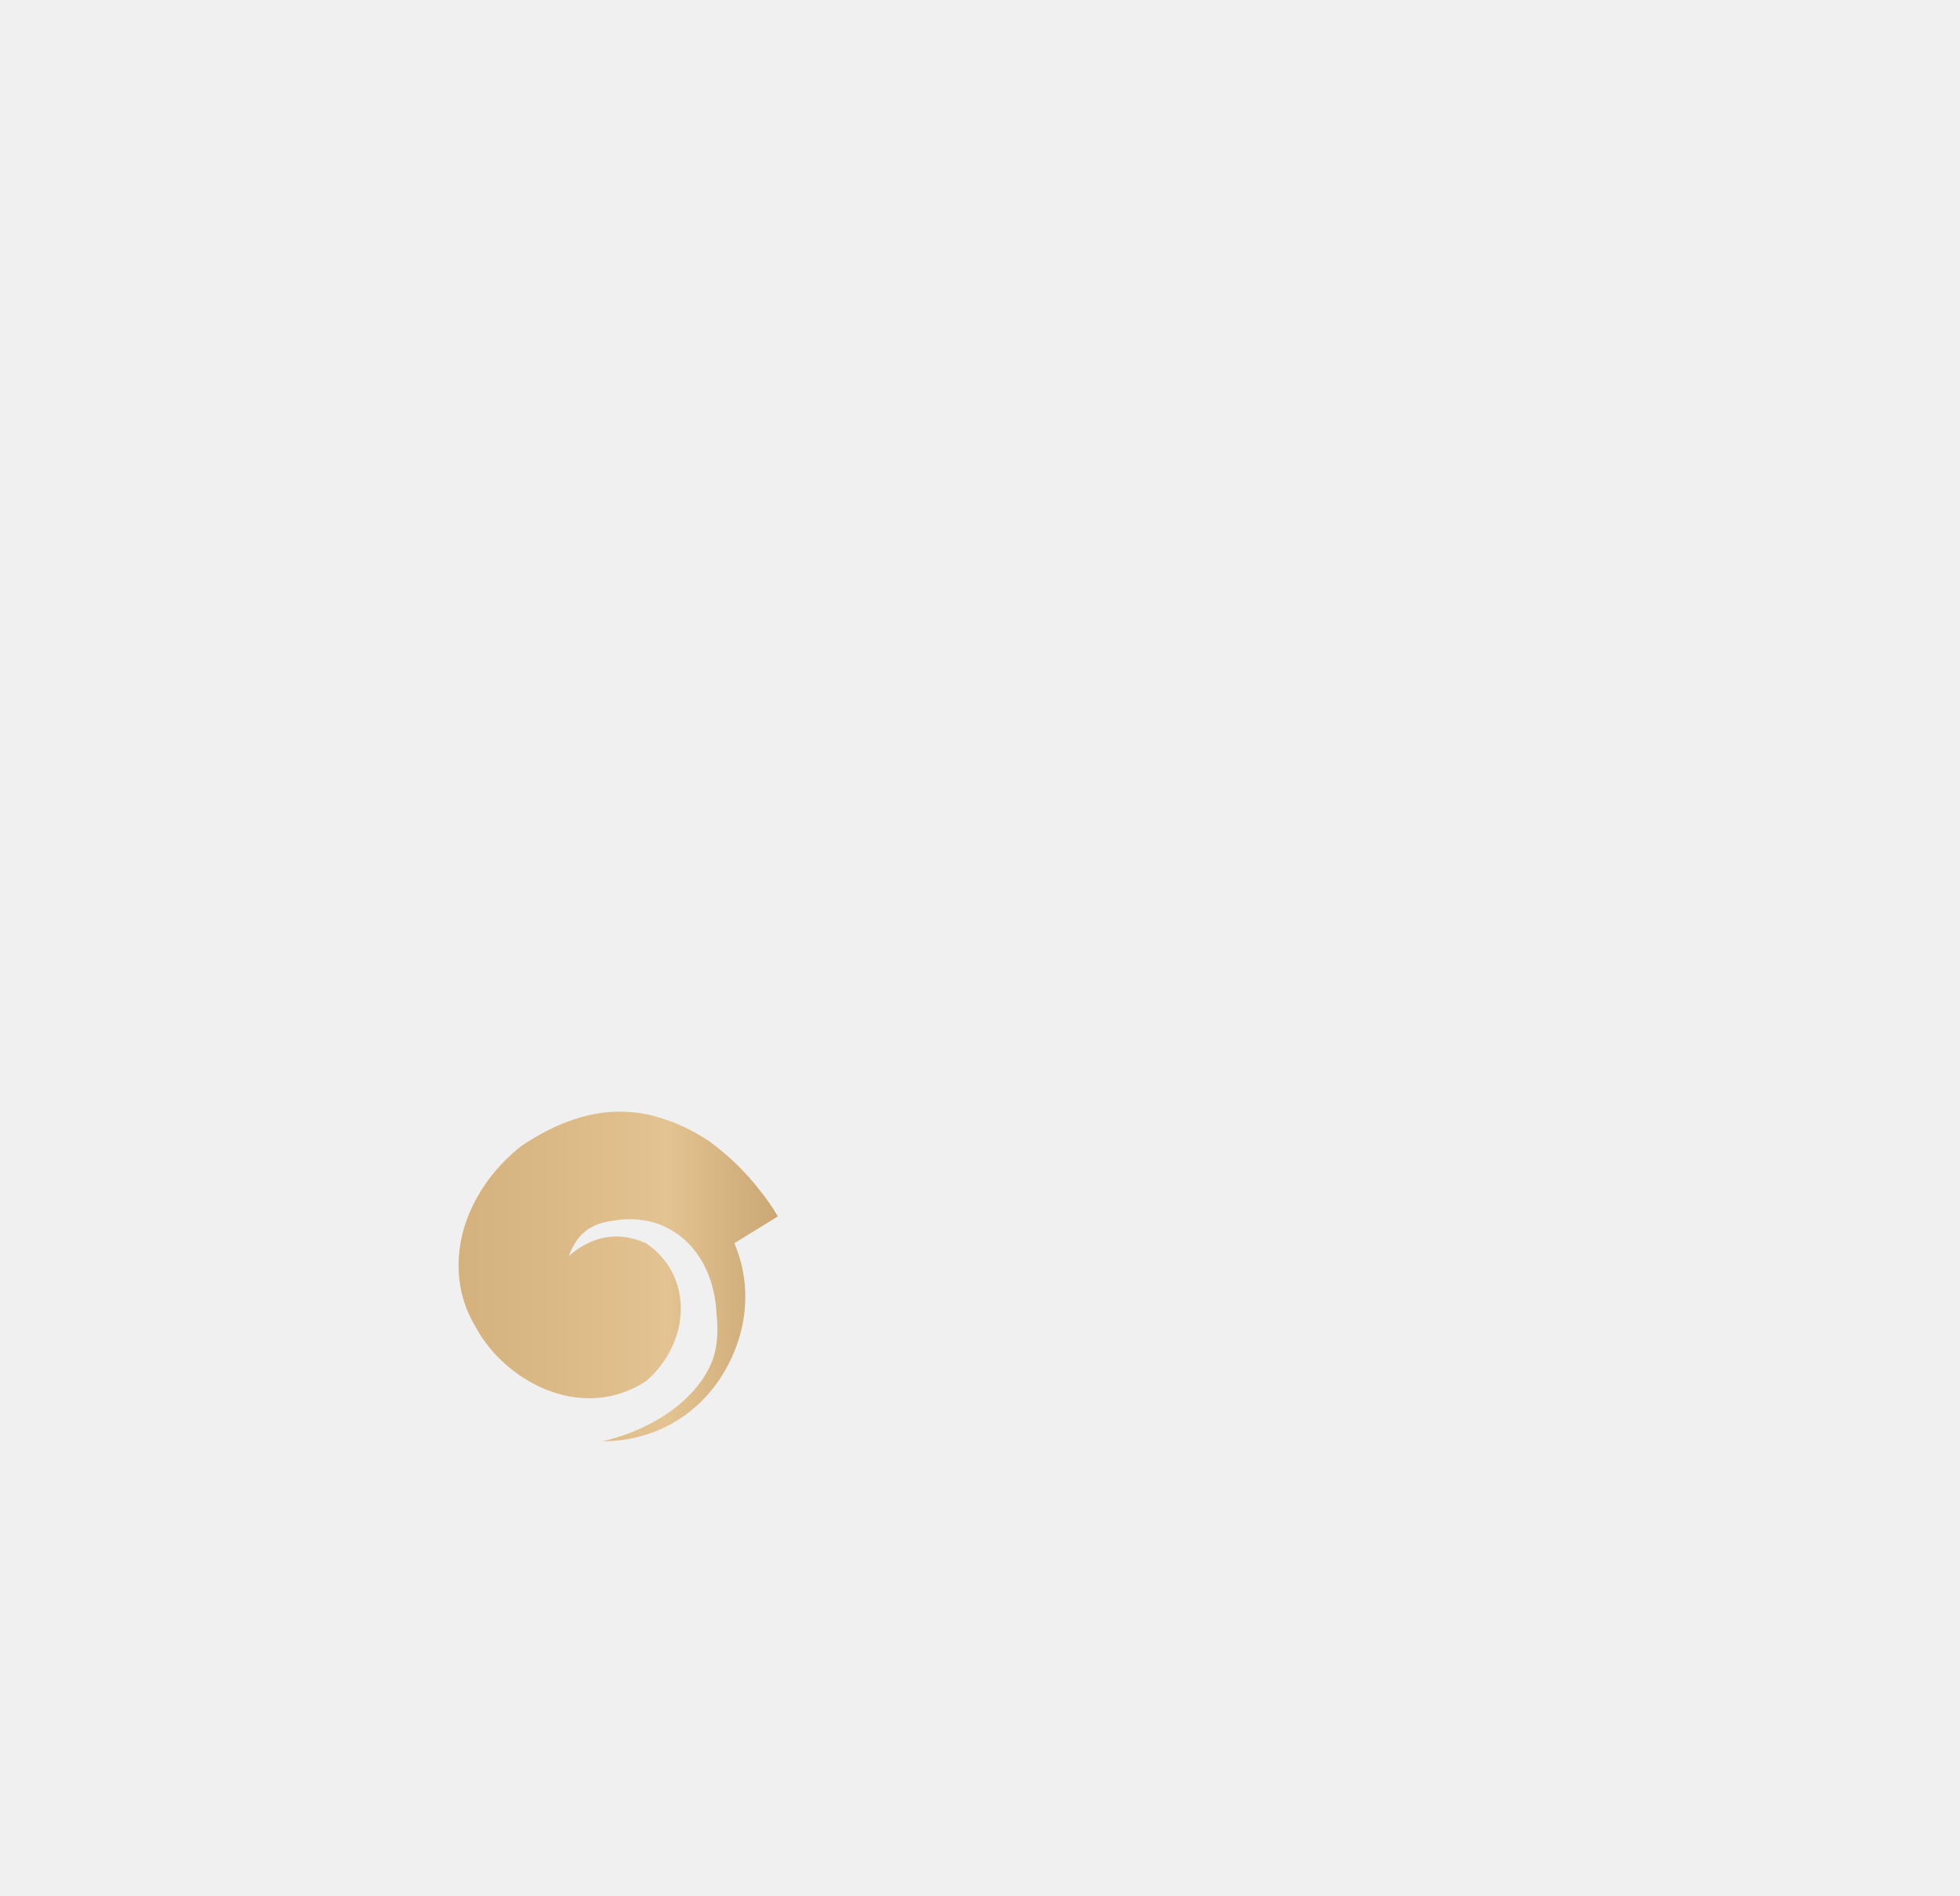
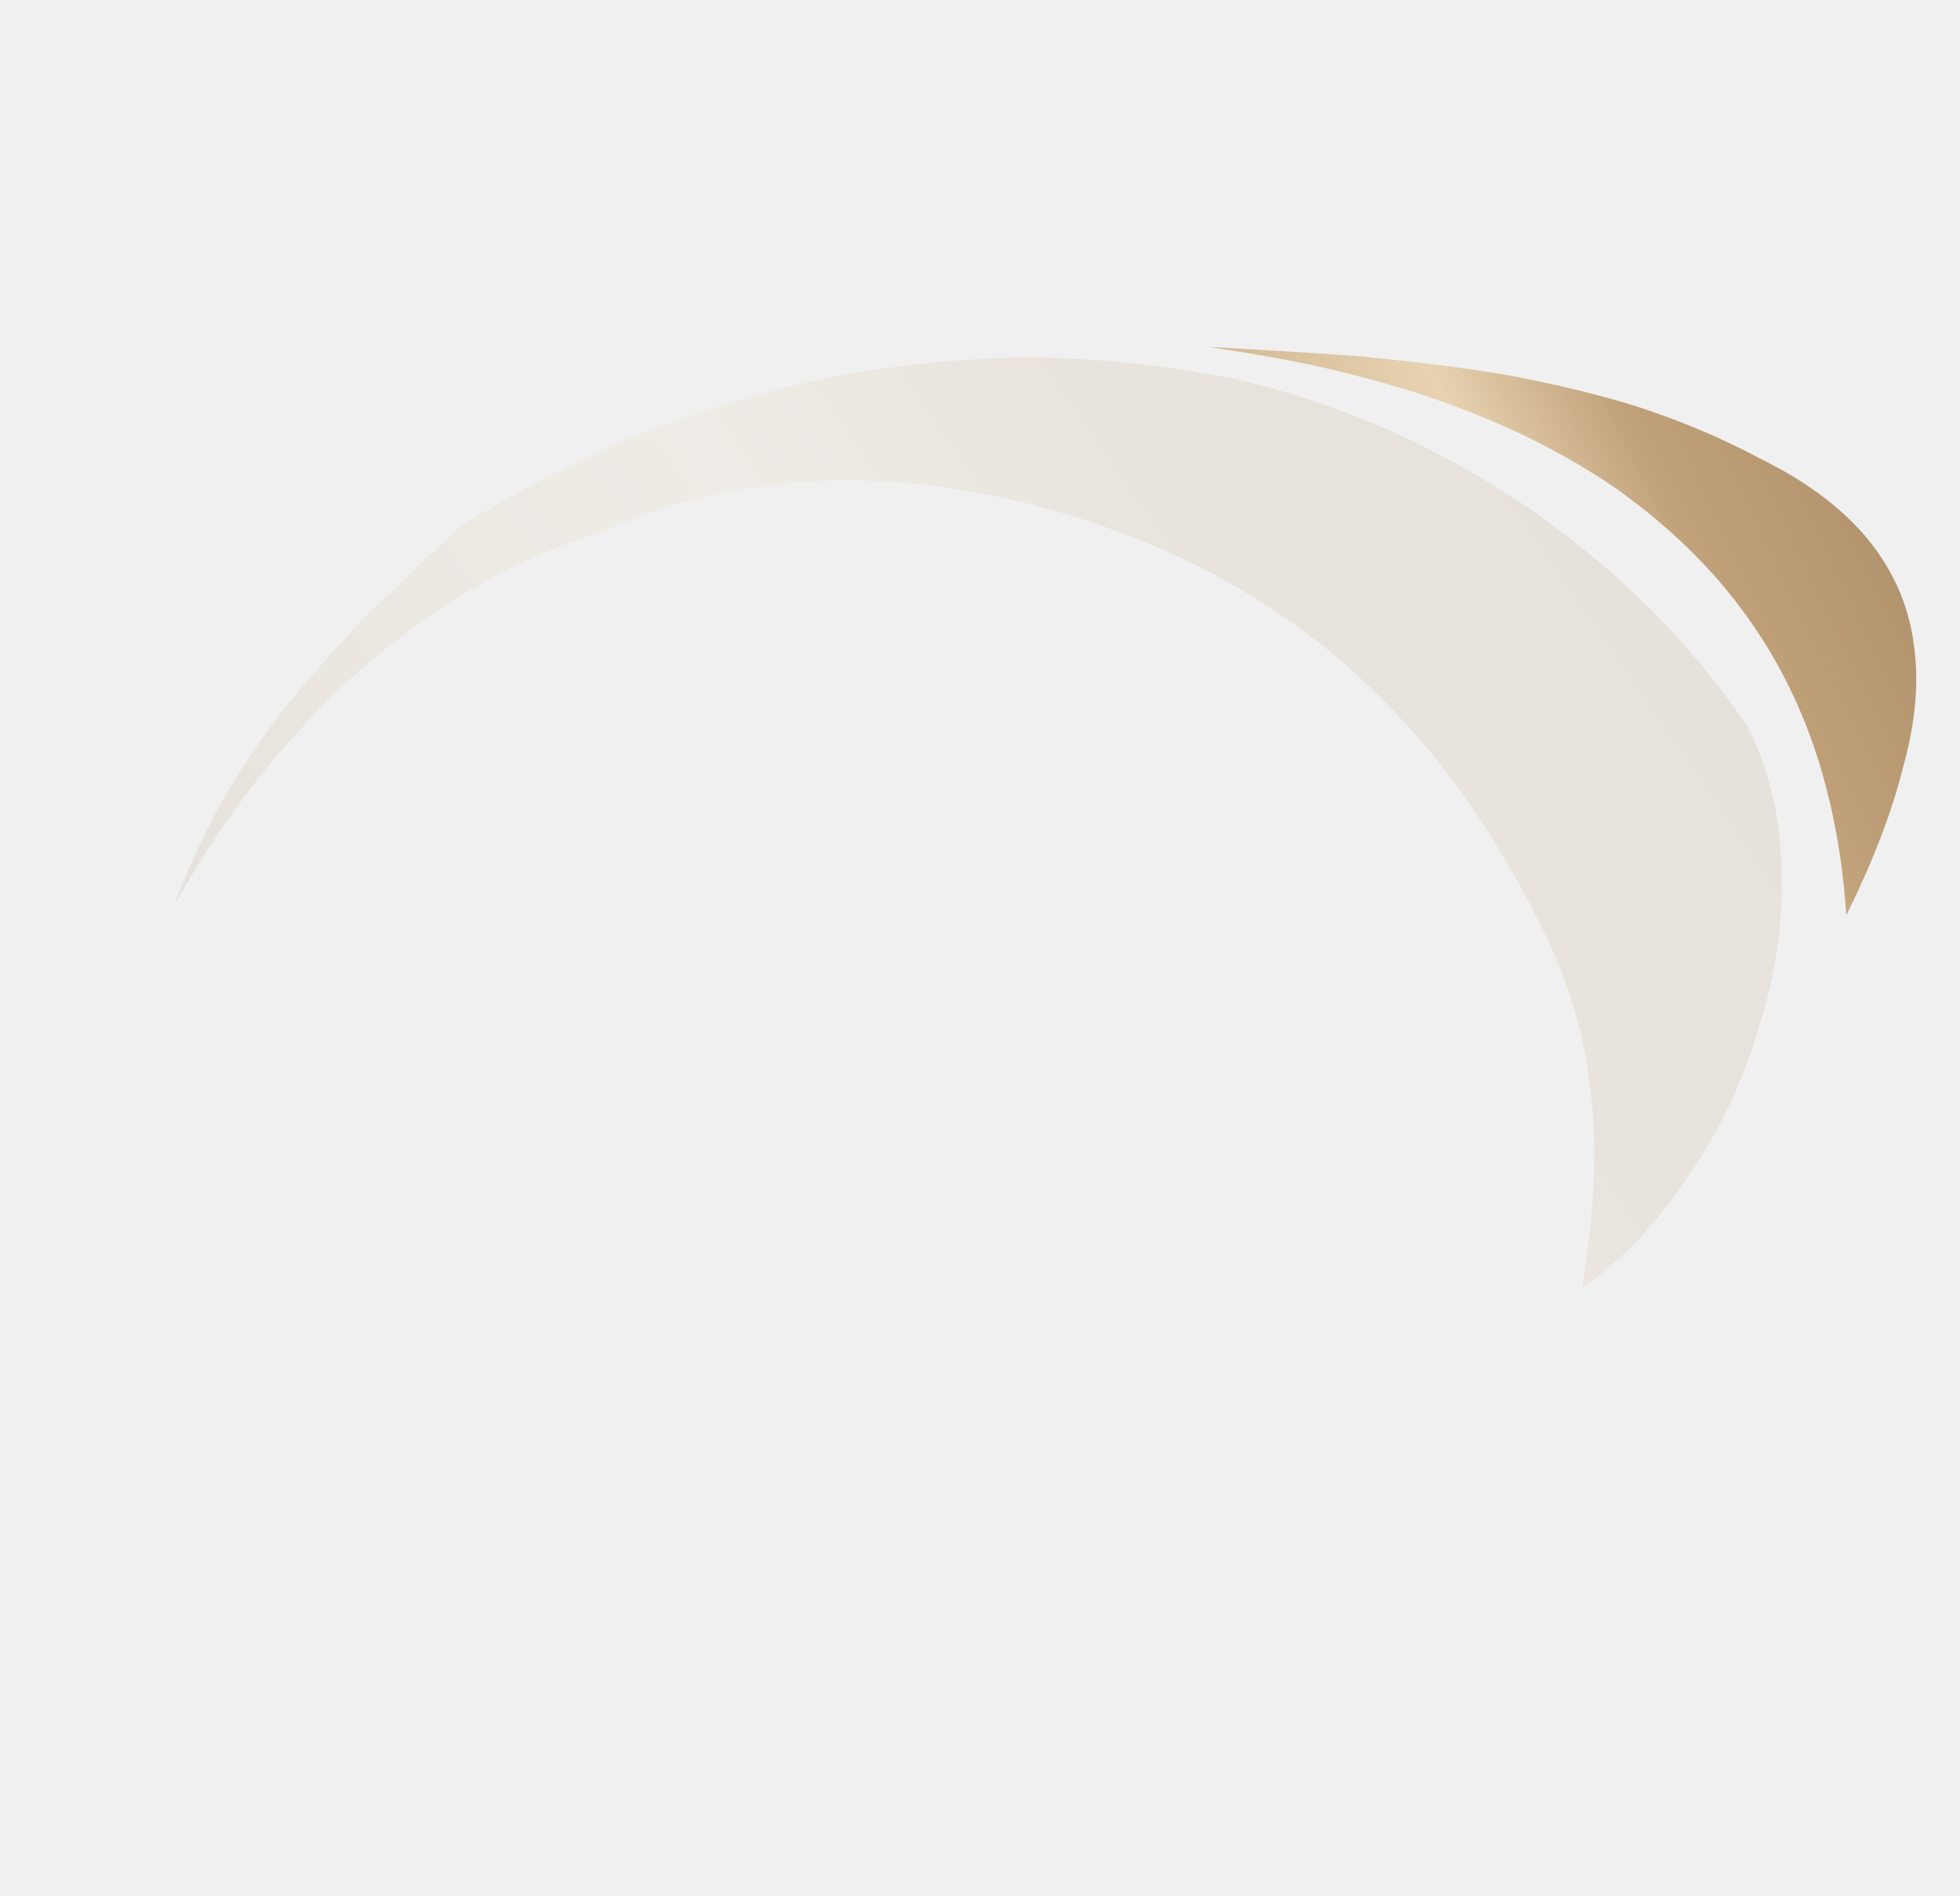
<svg xmlns="http://www.w3.org/2000/svg" viewBox="-25 -30 610 590" width="610" height="590">
  <rect x="-25" y="-30" width="610" height="590" fill="none" />
  <defs>
-     <linearGradient id="unfurl-gold">
-       <stop stop-color="#C9A46E" />
-       <stop offset=".48" stop-color="#E3C391" />
-       <stop offset="1" stop-color="#8C5F27" />
+     <linearGradient id="coil-gold" x1="0" y1="0.65" x2="1" y2="0.25" gradientUnits="objectBoundingBox">
+       <stop offset="0%" stop-color="#8C5F27" />
+       <stop offset="27%" stop-color="#C9A46E" />
+       <stop offset="48%" stop-color="#E3C391" />
+       <stop offset="69%" stop-color="#A97A3F" />
+       <stop offset="100%" stop-color="#8C5F27" />
    </linearGradient>
-     <mask id="r3" maskUnits="userSpaceOnUse" x="-25" y="-30" width="610" height="590">
-       <path d="M 152 361 C 156.25 358.25 160.563 357.125 164.516 357.25 C 168.469 357.375 172.063 358.75 174.875 361 C 177.688 363.25 179.719 366.375 180.547 370 C 181.375 373.625 181 377.75 179 382 C 176.5 387.25 172.75 390.375 168.438 391.781 C 164.125 393.188 159.25 392.875 154.5 391.25 C 149.75 389.625 145.125 386.688 141.313 382.844 C 137.5 379 134.5 374.25 133 369 C 131.5 363.25 131.83 357.698 133.596 352.655 C 135.444 347.746 138.634 343.453 142.719 339.976 C 146.678 336.692 151.38 334.249 156.481 332.764 C 161.234 331.349 166.17 330.843 171.152 331.399 C 177.707 331.619 183.198 333.338 188.267 336.271 C 193.222 338.724 197.669 342.44 201.619 347.257 C 205.722 351.9 209.082 357.616 211.436 364.061 C 213.804 370.582 214.93 377.727 214.519 384.945 C 214.157 392.981 212.188 400.125 209.031 406.25 C 205.875 412.375 201.625 417.5 196.5 421.5 C 191.375 425.5 185.375 428.375 178.719 430 C 172.063 431.625 164.75 432 157 431 C 146.5 431.5 136.813 429.563 128.156 425.734 C 119.5 421.906 111.875 416.188 105.5 409.125 C 99.125 402.063 94 393.656 90.344 384.453 C 86.688 375.25 84.5 365.25 84 355 C 83.25 340.75 85.125 327.625 89.172 315.938 C 93.219 304.25 99.438 294 107.375 285.5 C 115.313 277 124.969 270.25 135.891 265.563 C 146.813 260.875 159 258.25 172 258 C 185.25 256.5 197.875 257.188 209.656 259.828 C 221.438 262.469 232.375 267.063 242.25 273.375 C 252.125 279.688 260.938 287.719 268.469 297.234 C 276 306.75 282.25 317.75 287 330 C 291.5 341.5 293.938 352.875 294.641 364.016 C 295.344 375.156 294.313 386.063 291.875 396.625 C 289.438 407.188 285.594 417.406 280.672 427.172 C 275.75 436.938 269.75 446.25 263 455" fill="none" stroke="white" stroke-width="52" stroke-linecap="butt" stroke-dasharray="887.056 887.056" stroke-dashoffset="670.701" />
-     </mask>
-     <mask id="r0" maskUnits="userSpaceOnUse" x="-25" y="-30" width="610" height="590">
-       <path d="M 146 305 C 178 286 222 304 244 340 C 267 377 251 420 222 449 C 192 470 151 475 117 457 C 70 437 51 388 53 344 C 55 283 100 231 159 215 C 223 194 279 225 318 280 C 348 324 354 372 335 414 C 308 469 246 508 166 503" fill="none" stroke="white" stroke-width="68" stroke-linecap="butt" stroke-dasharray="1192.124 1192.124" stroke-dashoffset="1192.124" />
-     </mask>
-     <mask id="r1" maskUnits="userSpaceOnUse" x="-25" y="-30" width="610" height="590">
-       <path d="M 153 487 C 79 476 30 413 25 348 C 18 279 54 199 126 166 C 187 130 262 139 315 169 C 361 202 391 263 399 321 C 409 375 382 427 346 464" fill="none" stroke="white" stroke-width="84" stroke-linecap="butt" stroke-dasharray="959.728 959.728" stroke-dashoffset="959.728" />
-     </mask>
-     <mask id="r2" maskUnits="userSpaceOnUse" x="-25" y="-30" width="610" height="590">
-       <path d="M 16 275 C 49 209 100 142 180 105 C 249 74 332 76 377 120 C 433 153 461 226 447 295" fill="none" stroke="white" stroke-width="96" stroke-linecap="butt" stroke-dasharray="650.357 650.357" stroke-dashoffset="650.357" />
-     </mask>
-     <mask id="r4" maskUnits="userSpaceOnUse" x="-25" y="-30" width="610" height="590">
-       <path d="M 255 48 C 309 30 373 18 410 31 C 441 48 461 101 473 139" fill="none" stroke="white" stroke-width="56" stroke-linecap="butt" stroke-dasharray="285.755 285.755" stroke-dashoffset="285.755" />
-     </mask>
  </defs>
-   <path d="M 176 241 C 186.75 240 196.875 240.188 206.531 241.672 C 216.188 243.156 225.375 245.938 234.25 250.125 C 243.125 254.313 251.688 259.906 260.094 267.016 C 268.5 274.125 276.75 282.75 285 293 C 293.5 303.25 299.25 315.875 302.375 329.703 C 305.5 343.531 306 358.563 304 373.625 C 302 388.688 297.5 403.781 290.625 417.734 C 283.75 431.688 274.5 444.5 263 455 C 268.25 446.5 272.563 438.063 275.922 429.563 C 279.281 421.063 281.688 412.5 283.125 403.75 C 284.563 395 285.031 386.063 284.516 376.813 C 284 367.563 282.5 358 280 348 C 277.75 339.5 274.688 331.688 270.891 324.641 C 267.094 317.594 262.563 311.313 257.375 305.875 C 252.188 300.438 246.344 295.844 239.922 292.172 C 233.5 288.5 226.5 285.75 219 284 C 209.5 280.5 200.625 278.625 192.391 277.938 C 184.156 277.25 176.563 277.75 169.625 279 C 162.688 280.25 156.406 282.25 150.797 284.563 C 145.188 286.875 140.25 289.5 136 292 C 128 298.25 120.938 305.25 115.109 312.672 C 109.281 320.094 104.688 327.938 101.625 335.875 C 98.563 343.813 97.031 351.844 97.328 359.641 C 97.625 367.438 99.75 375 104 382 C 107.25 389 111.063 395.188 115.297 400.438 C 119.531 405.688 124.188 410 129.125 413.25 C 134.063 416.5 139.281 418.688 144.641 419.688 C 150 420.688 155.5 420.5 161 419 C 166 418 171.063 416.313 175.781 414.016 C 180.5 411.719 184.875 408.813 188.5 405.375 C 192.125 401.938 195 397.969 196.718 393.547 C 198.327 389.102 198.588 384.202 198 379 C 197.75 374 196.688 369.5 194.969 365.609 C 193.25 361.719 190.875 358.438 188 355.875 C 185.125 353.313 181.75 351.469 178.031 350.453 C 174.313 349.438 170.25 349.25 166 350 C 163.75 350.25 161.875 350.75 160.297 351.438 C 158.719 352.125 157.438 353 156.375 354 C 155.313 355 154.469 356.125 153.766 357.313 C 153.063 358.5 152.5 359.75 152 361 C 153.75 359.5 155.563 358.25 157.438 357.281 C 159.313 356.313 161.25 355.625 163.25 355.25 C 165.25 354.875 167.313 354.813 169.438 355.094 C 171.563 355.375 173.75 356 176 357 C 179.75 359.5 182.5 362.688 184.297 366.25 C 186.094 369.813 186.938 373.75 186.875 377.75 C 186.813 381.75 185.844 385.813 184.016 389.625 C 182.188 393.438 179.5 397 176 400 C 171 403.25 165.75 404.875 160.547 405.219 C 155.344 405.563 150.188 404.625 145.375 402.75 C 140.563 400.875 136.094 398.063 132.266 394.656 C 128.438 391.25 125.25 387.25 123 383 C 120.25 378.5 118.625 373.625 118 368.594 C 117.377 363.562 117.794 358.378 119.136 353.277 C 120.534 348.202 122.873 343.269 125.99 338.698 C 129.113 334.216 132.915 330.169 137.361 326.672 C 143.074 322.875 148.378 320.184 153.628 318.492 C 158.747 316.766 163.664 315.985 168.685 316.076 C 173.502 316.164 177.909 316.986 182.598 318.689 C 186.893 320.129 191.542 322.484 195.83 325.343 C 201.808 329.756 206.678 334.495 210.942 339.893 C 215.283 345.138 218.859 351.133 221.396 357.521 C 224.003 364.037 225.396 370.898 225.642 378.055 C 225.77 385.313 224.583 392.723 221.992 399.998 C 218.75 407 214.563 413.313 209.609 418.813 C 204.656 424.313 198.938 429 192.625 432.75 C 186.313 436.5 179.406 439.313 172.078 441.063 C 164.75 442.813 157 443.5 149 443 C 141 443 133.688 441.938 127 439.922 C 120.313 437.906 114.25 434.938 108.75 431.125 C 103.25 427.313 98.313 422.656 93.875 417.266 C 89.438 411.875 85.5 405.75 82 399 C 77.25 391.5 74 383.313 72.078 374.781 C 70.156 366.25 69.563 357.375 70.125 348.5 C 70.688 339.625 72.406 330.75 75.109 322.219 C 77.813 313.688 81.5 305.5 86 298 C 91.25 288.5 97.25 280.313 103.859 273.344 C 110.469 266.375 117.688 260.625 125.375 256 C 133.063 251.375 141.219 247.875 149.703 245.406 C 158.188 242.938 167 241.5 176 241 Z" fill="url(#unfurl-gold)" mask="url(#r3)" />
+   <path d="M 215.758 193.563 C 226.551 194.3 236.839 196.149 246.654 198.927 C 256.57 201.765 266.006 205.527 274.997 210.038 C 284.078 214.624 292.709 219.96 300.925 225.88 C 309.215 231.892 317.081 238.493 324.55 245.52 C 333.845 256.013 341.861 267.149 348.503 278.849 C 355.21 290.737 360.531 303.172 364.382 316.074 C 368.26 329.164 370.67 342.711 371.538 356.645 C 372.401 370.77 371.729 385.287 369.452 400.139 C 367.086 415.451 362.422 429.865 355.682 442.956 C 348.916 456.238 340.132 468.22 329.545 478.506 C 318.943 489.015 306.569 497.904 292.613 504.808 C 278.617 512.008 263.016 517.344 245.956 520.481 C 238.741 521.489 230.826 521.8 222.667 521.494 C 214.462 521.282 205.997 520.47 197.739 519.107 C 189.419 517.833 181.298 516 173.863 513.63 C 166.362 511.326 159.552 508.468 153.942 505.064 C 166.248 506.51 178.096 506.224 189.443 504.604 C 200.687 503.066 211.462 500.182 221.71 496.364 C 231.894 492.638 241.572 487.968 250.688 482.777 C 259.77 477.685 268.308 472.063 276.251 466.34 C 285.45 458.795 293.373 450.368 299.961 441.084 C 306.54 431.908 311.766 421.852 315.572 410.964 C 319.364 400.181 321.71 388.571 322.541 376.203 C 323.363 363.967 322.659 351.009 320.371 337.418 C 318.874 326.443 315.48 315.561 310.52 305.127 C 305.603 294.819 299.12 284.982 291.415 275.952 C 283.787 267.05 274.951 258.966 265.248 252.011 C 255.658 245.162 245.211 239.437 234.234 235.134 C 225.218 231.106 215.992 228.64 206.757 227.411 C 197.608 226.21 188.442 226.25 179.468 227.194 C 170.574 228.155 161.868 230.019 153.555 232.435 C 145.312 234.852 137.452 237.815 130.167 240.966 C 121.2 245.503 112.776 251.166 105.103 257.701 C 97.513 264.215 90.679 271.606 84.801 279.619 C 78.999 287.601 74.161 296.205 70.482 305.176 C 66.872 314.106 64.432 323.399 63.353 332.797 C 62.009 343.139 62.08 353.109 63.394 362.706 C 64.76 372.226 67.364 381.361 71.028 390.106 C 74.715 398.763 79.446 407.016 85.035 414.864 C 90.601 422.626 96.994 429.985 104.017 436.956 C 112.029 443.696 120.327 448.677 128.746 452.08 C 137.086 455.467 145.566 457.29 154.015 457.723 C 162.399 458.167 170.763 457.222 178.933 455.063 C 187.052 452.933 194.982 449.588 202.548 445.206 C 210.37 440.366 217.267 434.568 223.04 428.108 C 228.79 421.69 233.415 414.598 236.712 407.128 C 239.991 399.696 241.93 391.88 242.321 383.984 C 242.694 376.13 241.504 368.205 238.546 360.522 C 235.842 352.677 232.668 345.161 228.853 338.236 C 225.057 331.362 220.634 325.073 215.401 319.634 C 210.208 314.229 204.209 309.67 197.22 306.232 C 190.285 302.814 182.37 300.517 173.299 299.624 C 170.502 299.759 167.888 300.028 165.461 300.37 C 163.04 300.711 160.805 301.124 158.761 301.545 C 156.721 301.965 154.87 302.393 153.214 302.765 C 151.561 303.136 150.101 303.451 148.84 303.646 C 151.851 300.703 156.292 298.028 161.633 295.834 C 167.007 293.647 173.294 291.944 179.956 290.939 C 186.661 289.953 193.747 289.673 200.657 290.304 C 207.608 290.969 214.377 292.544 220.394 295.215 C 228.201 298.81 235.474 303.471 242.029 309.023 C 248.617 314.649 254.476 321.165 259.423 328.387 C 264.379 335.69 268.413 343.693 271.346 352.206 C 274.265 360.797 276.079 369.888 276.615 379.282 C 277.121 388.747 276.47 397.872 274.671 406.562 C 272.84 415.304 269.876 423.601 265.789 431.366 C 261.674 439.179 256.451 446.466 250.126 453.156 C 243.772 459.899 236.32 466.064 227.769 471.586 C 220.042 476.208 212.085 479.705 204.059 482.157 C 195.99 484.657 187.849 486.116 179.795 486.606 C 171.689 487.139 163.663 486.704 155.876 485.371 C 148.026 484.067 140.41 481.861 133.187 478.818 C 123.617 475.375 114.788 471.106 106.697 466.073 C 98.516 461.007 91.089 455.162 84.41 448.601 C 77.668 441.977 71.689 434.628 66.468 426.619 C 61.216 418.524 56.737 409.763 53.029 400.396 C 50.141 393.857 47.796 387.23 45.974 380.548 C 44.171 373.821 42.894 367.047 42.123 360.26 C 41.377 353.433 41.137 346.599 41.382 339.791 C 41.658 332.95 42.418 326.14 43.64 319.391 C 45.08 311.024 47.066 303.202 49.613 295.836 C 52.209 288.443 55.355 281.513 59.067 274.951 C 62.825 268.368 67.144 262.153 72.049 256.205 C 77 250.238 82.538 244.535 88.698 238.994 C 97.057 231.311 106.055 224.54 115.595 218.728 C 125.249 212.902 135.442 208.034 146.079 204.169 C 156.842 200.31 168.053 197.455 179.622 195.649 C 191.33 193.879 203.405 193.167 215.758 193.563 Z" fill="url(#coil-gold)" opacity="0" />
+   <path d="M 269.591 139.754 C 283.261 142.154 296.313 145.536 308.685 149.791 C 321.197 154.198 333.008 159.464 344.057 165.479 C 355.216 171.652 365.598 178.558 375.145 186.083 C 384.776 193.767 393.562 202.054 401.447 210.829 C 410.082 221.226 417.579 232.159 423.96 243.273 C 430.402 254.569 435.72 266.02 439.924 277.258 C 444.164 288.657 447.287 299.807 449.302 310.327 C 451.337 320.972 452.269 330.944 452.107 339.849 C 452.035 360.46 448.799 378.588 442.838 394.518 C 436.978 410.788 428.48 424.842 417.751 437.093 C 407.148 449.721 394.365 460.655 379.754 470.364 C 365.256 480.565 348.925 489.698 331.062 498.22 C 342.664 486.501 352.506 474.034 360.591 460.847 C 368.641 447.87 374.91 434.131 379.387 419.692 C 383.836 405.455 386.458 390.516 387.243 374.97 C 388.014 359.651 386.927 343.762 383.991 327.425 C 380.19 314.082 375.322 301.192 369.566 289.009 C 363.85 277.017 357.259 265.722 349.967 255.357 C 342.752 245.153 334.838 235.861 326.387 227.705 C 318.028 219.675 309.121 212.765 299.814 207.197 C 289.362 200.27 278.394 194.491 267.292 189.921 C 256.325 185.438 245.209 182.15 234.309 180.109 C 223.531 178.123 212.946 177.379 202.908 177.928 C 192.97 178.519 183.558 180.411 175.024 183.657 C 162.788 186.101 151.065 189.636 139.93 194.162 C 128.934 198.696 118.518 204.222 108.761 210.639 C 99.128 217.045 90.153 224.344 81.916 232.434 C 73.793 240.497 66.414 249.35 59.859 258.888 C 51.932 270.004 45.646 281.467 40.939 293.15 C 36.344 304.756 33.331 316.581 31.842 328.486 C 30.447 340.296 30.583 352.169 32.184 363.955 C 33.858 375.619 36.994 387.167 41.513 398.444 C 45.771 409.775 51.553 420.463 58.558 430.273 C 65.524 439.941 73.682 448.731 82.728 456.433 C 91.673 464.033 101.479 470.569 111.857 475.85 C 122.097 481.098 132.906 485.124 144.016 487.737 C 131.031 485.49 118.872 481.601 107.525 476.275 C 96.025 470.887 85.355 464.027 75.506 455.89 C 65.555 447.613 56.459 438.026 48.222 427.322 C 39.969 416.415 32.63 404.366 26.227 391.375 C 22.104 382.519 19.247 373.321 17.401 364.099 C 15.607 354.795 14.82 345.488 14.782 336.494 C 14.802 327.438 15.563 318.714 16.806 310.643 C 18.101 302.53 19.862 295.087 21.823 288.639 C 24.92 275.406 29.717 262.528 35.972 250.269 C 42.403 237.948 50.278 226.256 59.351 215.453 C 68.612 204.611 79.062 194.662 90.447 185.86 C 102.033 177.045 114.548 169.378 127.725 163.108 C 136.881 158.233 147.149 153.73 158.156 149.854 C 169.304 146.015 181.214 142.812 193.487 140.491 C 205.921 138.239 218.727 136.879 231.478 136.638 C 244.391 136.494 257.243 137.467 269.591 139.754 Z" fill="url(#coil-gold)" opacity="0" />
+   <path d="M 360.724 88.27 C 377.681 92.34 393.967 97.949 409.356 104.812 C 424.9 111.999 439.526 120.406 453.001 129.732 C 466.592 139.374 479.017 149.894 490.038 160.967 C 501.14 172.33 510.834 184.192 518.882 196.203 C 525.878 210.071 529.24 225.421 529.468 241.139 C 529.979 257.171 527.524 273.651 522.48 289.438 C 517.803 305.632 510.621 321.218 501.175 334.957 C 492.1 349.17 480.775 361.602 467.32 370.938 C 469.478 358.485 470.682 346.983 471.033 336.244 C 471.42 325.632 470.932 315.742 469.674 306.409 C 468.442 297.173 466.421 288.475 463.726 280.167 C 461.049 271.944 457.685 264.108 453.764 256.522 C 445.377 239.856 436.109 224.849 425.872 211.32 C 415.759 198.101 404.663 186.321 392.501 175.845 C 380.487 165.634 367.401 156.73 353.185 149.03 C 339.152 141.579 324.011 135.359 307.739 130.277 C 293.97 126.215 280.644 123.31 267.703 121.51 C 254.92 119.824 242.498 119.224 230.39 119.674 C 218.425 120.207 206.762 121.789 195.368 124.389 C 184.111 127.059 173.127 130.753 162.393 135.443 C 149.598 139.426 136.899 144.92 124.449 151.868 C 112.208 158.853 100.255 167.3 88.75 177.143 C 77.479 186.995 66.7 198.231 56.569 210.773 C 46.689 223.274 37.493 237.048 29.131 252 C 33.787 239.737 38.854 228.892 44.488 218.84 C 50.269 208.768 56.587 199.503 63.656 190.41 C 70.875 181.315 78.858 172.402 87.887 163.041 C 97.114 153.71 107.457 143.964 119.281 133.211 C 135.679 123.1 153.242 113.98 171.7 106.197 C 190.591 98.627 210.383 92.455 230.762 88.002 C 251.572 83.89 272.947 81.548 294.544 81.259 C 316.534 81.426 338.712 83.683 360.724 88.27 Z" fill="url(#coil-gold)" opacity="0.111" />
+   <path d="M 188.554 240.563 C 199.72 240.57 210.105 241.743 219.829 244.189 C 229.649 246.687 238.796 250.451 247.417 255.589 C 256.126 260.795 264.318 267.381 272.161 275.476 C 280.091 283.677 287.684 293.426 295.107 304.889 C 302.848 316.601 307.355 330.204 308.973 344.556 C 310.631 359.097 309.441 374.388 305.715 389.284 C 302 404.376 295.77 419.082 287.336 432.225 C 278.875 445.558 268.236 457.347 255.75 466.415 C 261.994 458.273 267.283 450.073 271.619 441.669 C 275.911 433.314 279.249 424.751 281.619 415.842 C 283.953 406.987 285.31 397.792 285.673 388.134 C 286.005 378.548 285.336 368.519 283.654 357.941 C 282.086 349.004 279.605 340.671 276.279 333.033 C 272.96 325.461 268.797 318.582 263.858 312.489 C 258.936 306.458 253.24 301.216 246.84 296.858 C 240.469 292.562 233.401 289.158 225.711 286.742 C 216.209 282.509 207.219 279.985 198.797 278.729 C 190.44 277.507 182.631 277.537 175.436 278.38 C 168.29 279.235 161.744 280.898 155.864 282.925 C 150.018 284.954 144.827 287.344 140.352 289.647 C 131.813 295.575 124.193 302.334 117.814 309.608 C 111.498 316.855 106.407 324.615 102.862 332.583 C 99.358 340.516 97.401 348.659 97.321 356.701 C 97.277 364.701 99.122 372.585 103.186 380.019 C 106.257 387.308 109.943 393.767 114.098 399.268 C 118.244 404.726 122.847 409.237 127.77 412.675 C 132.669 416.091 137.889 418.441 143.294 419.595 C 148.673 420.739 154.239 420.688 159.855 419.308 C 164.916 418.419 170.057 416.839 174.867 414.636 C 179.662 412.443 184.13 409.629 187.867 406.253 C 191.596 402.89 194.592 398.961 196.445 394.524 C 198.288 390.096 198.977 385.161 198.093 379.784 C 197.943 374.714 196.956 370.128 195.287 366.144 C 193.615 362.175 191.264 358.809 188.39 356.162 C 185.521 353.529 182.132 351.615 178.382 350.535 C 174.642 349.466 170.545 349.231 166.25 349.941 C 163.986 350.171 162.095 350.656 160.5 351.333 C 158.907 352.01 157.609 352.879 156.529 353.876 C 155.45 354.873 154.589 355.999 153.868 357.189 C 153.15 358.379 152.572 359.633 152.058 360.888 C 153.823 359.396 155.65 358.155 157.536 357.197 C 159.425 356.237 161.375 355.56 163.385 355.197 C 165.397 354.834 167.47 354.786 169.603 355.084 C 171.74 355.384 173.937 356.03 176.194 357.057 C 179.951 359.611 182.692 362.851 184.466 366.461 C 186.239 370.083 187.041 374.069 186.926 378.102 C 186.805 382.143 185.768 386.229 183.87 390.041 C 181.965 393.861 179.2 397.409 175.633 400.371 C 170.551 403.563 165.255 405.111 160.033 405.375 C 154.791 405.642 149.62 404.62 144.809 402.66 C 139.977 400.688 135.507 397.77 131.695 394.256 C 127.875 390.719 124.72 386.586 122.529 382.221 C 119.839 377.556 118.311 372.546 117.809 367.415 C 117.318 362.266 117.851 357.001 119.269 351.84 C 120.701 346.665 123.017 341.594 126.079 336.843 C 129.158 332.081 132.983 327.639 137.417 323.732 C 143.143 319.358 148.764 316.127 154.275 313.957 C 159.814 311.784 165.235 310.674 170.538 310.542 C 175.866 310.412 181.076 311.257 186.175 312.996 C 191.301 314.741 196.32 317.381 201.245 320.838 C 207.639 326.129 212.868 332.079 216.922 338.477 C 221.001 344.919 223.89 351.803 225.584 358.918 C 227.28 366.074 227.778 373.451 227.076 380.835 C 226.363 388.256 224.453 395.68 221.349 402.899 C 217.744 409.847 213.235 416.033 208.006 421.344 C 202.759 426.684 196.796 431.153 190.298 434.64 C 183.771 438.154 176.706 440.69 169.281 442.137 C 161.811 443.601 153.971 443.975 145.938 443.142 C 137.798 442.802 130.407 441.407 123.702 439.069 C 116.956 436.702 110.908 433.395 105.485 429.258 C 100.035 425.084 95.216 420.081 90.952 414.354 C 86.673 408.581 82.957 402.078 79.732 394.947 C 75.268 386.844 72.419 378.156 70.981 369.225 C 69.579 360.227 69.586 351.003 70.794 341.893 C 72.051 332.73 74.505 323.691 77.945 315.114 C 81.442 306.499 85.919 298.353 91.155 291.017 C 97.443 281.628 104.366 273.702 111.774 267.12 C 119.265 260.521 127.214 255.267 135.485 251.233 C 143.831 247.191 152.489 244.363 161.335 242.626 C 170.258 240.889 179.37 240.24 188.554 240.563 Z" fill="url(#coil-gold)" opacity="0" />
+   <path d="M 351.212 78.012 C 367.3 78.905 383.053 79.768 398.38 80.943 C 413.828 82.437 428.814 84.223 443.242 86.613 C 457.749 89.305 471.666 92.564 484.901 96.69 C 498.179 101.083 510.751 106.3 522.538 112.639 C 537.299 119.845 548.575 128.393 556.457 138.039 C 564.401 147.865 569.058 158.688 570.595 170.399 C 572.335 182.285 571.148 195.13 567.248 208.937 C 563.755 223.066 557.797 238.366 549.61 254.924 C 548.722 241.277 546.735 228.272 543.52 215.85 C 540.431 203.616 536.062 191.941 530.288 180.792 C 524.608 169.816 517.479 159.376 508.786 149.473 C 500.166 139.763 489.956 130.637 478.059 122.13 C 468.617 115.659 458.501 109.942 447.985 104.9 C 437.52 100.022 426.658 95.83 415.677 92.227 C 404.757 88.785 393.723 85.93 382.853 83.54 C 372.052 81.295 361.415 79.5 351.212 78.012 Z" fill="url(#coil-gold)" opacity="0.667" />
</svg>
